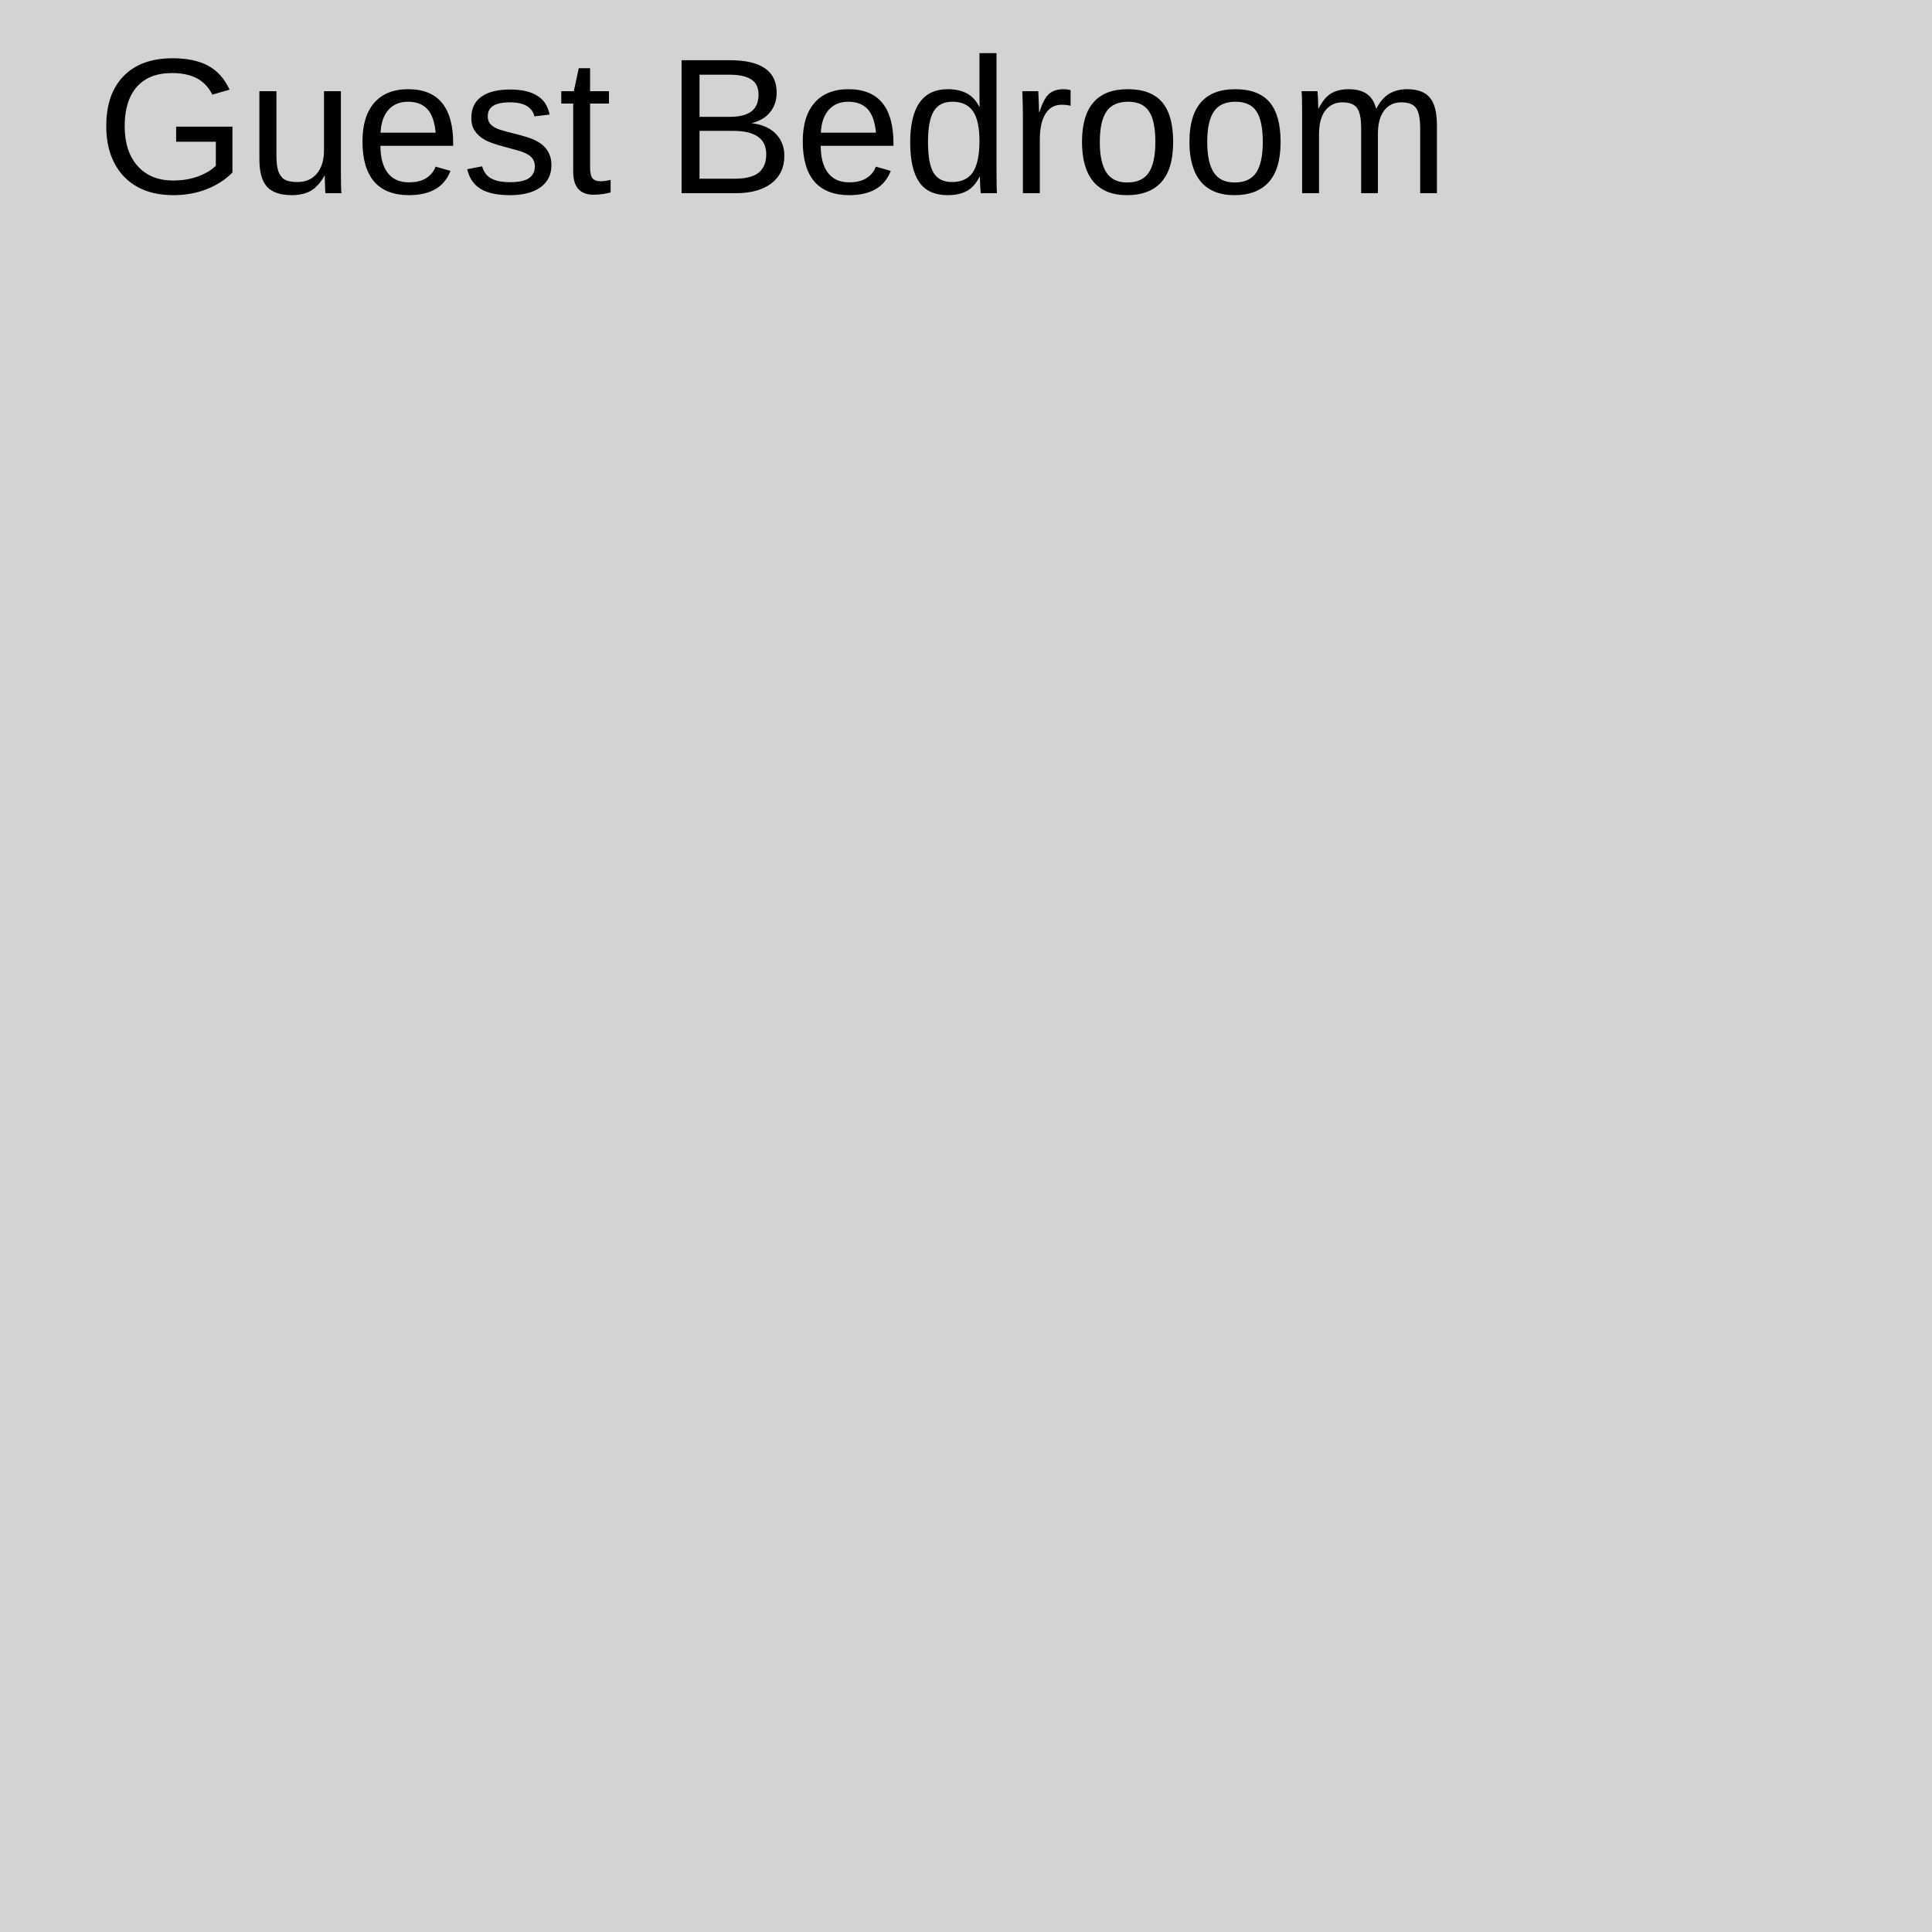
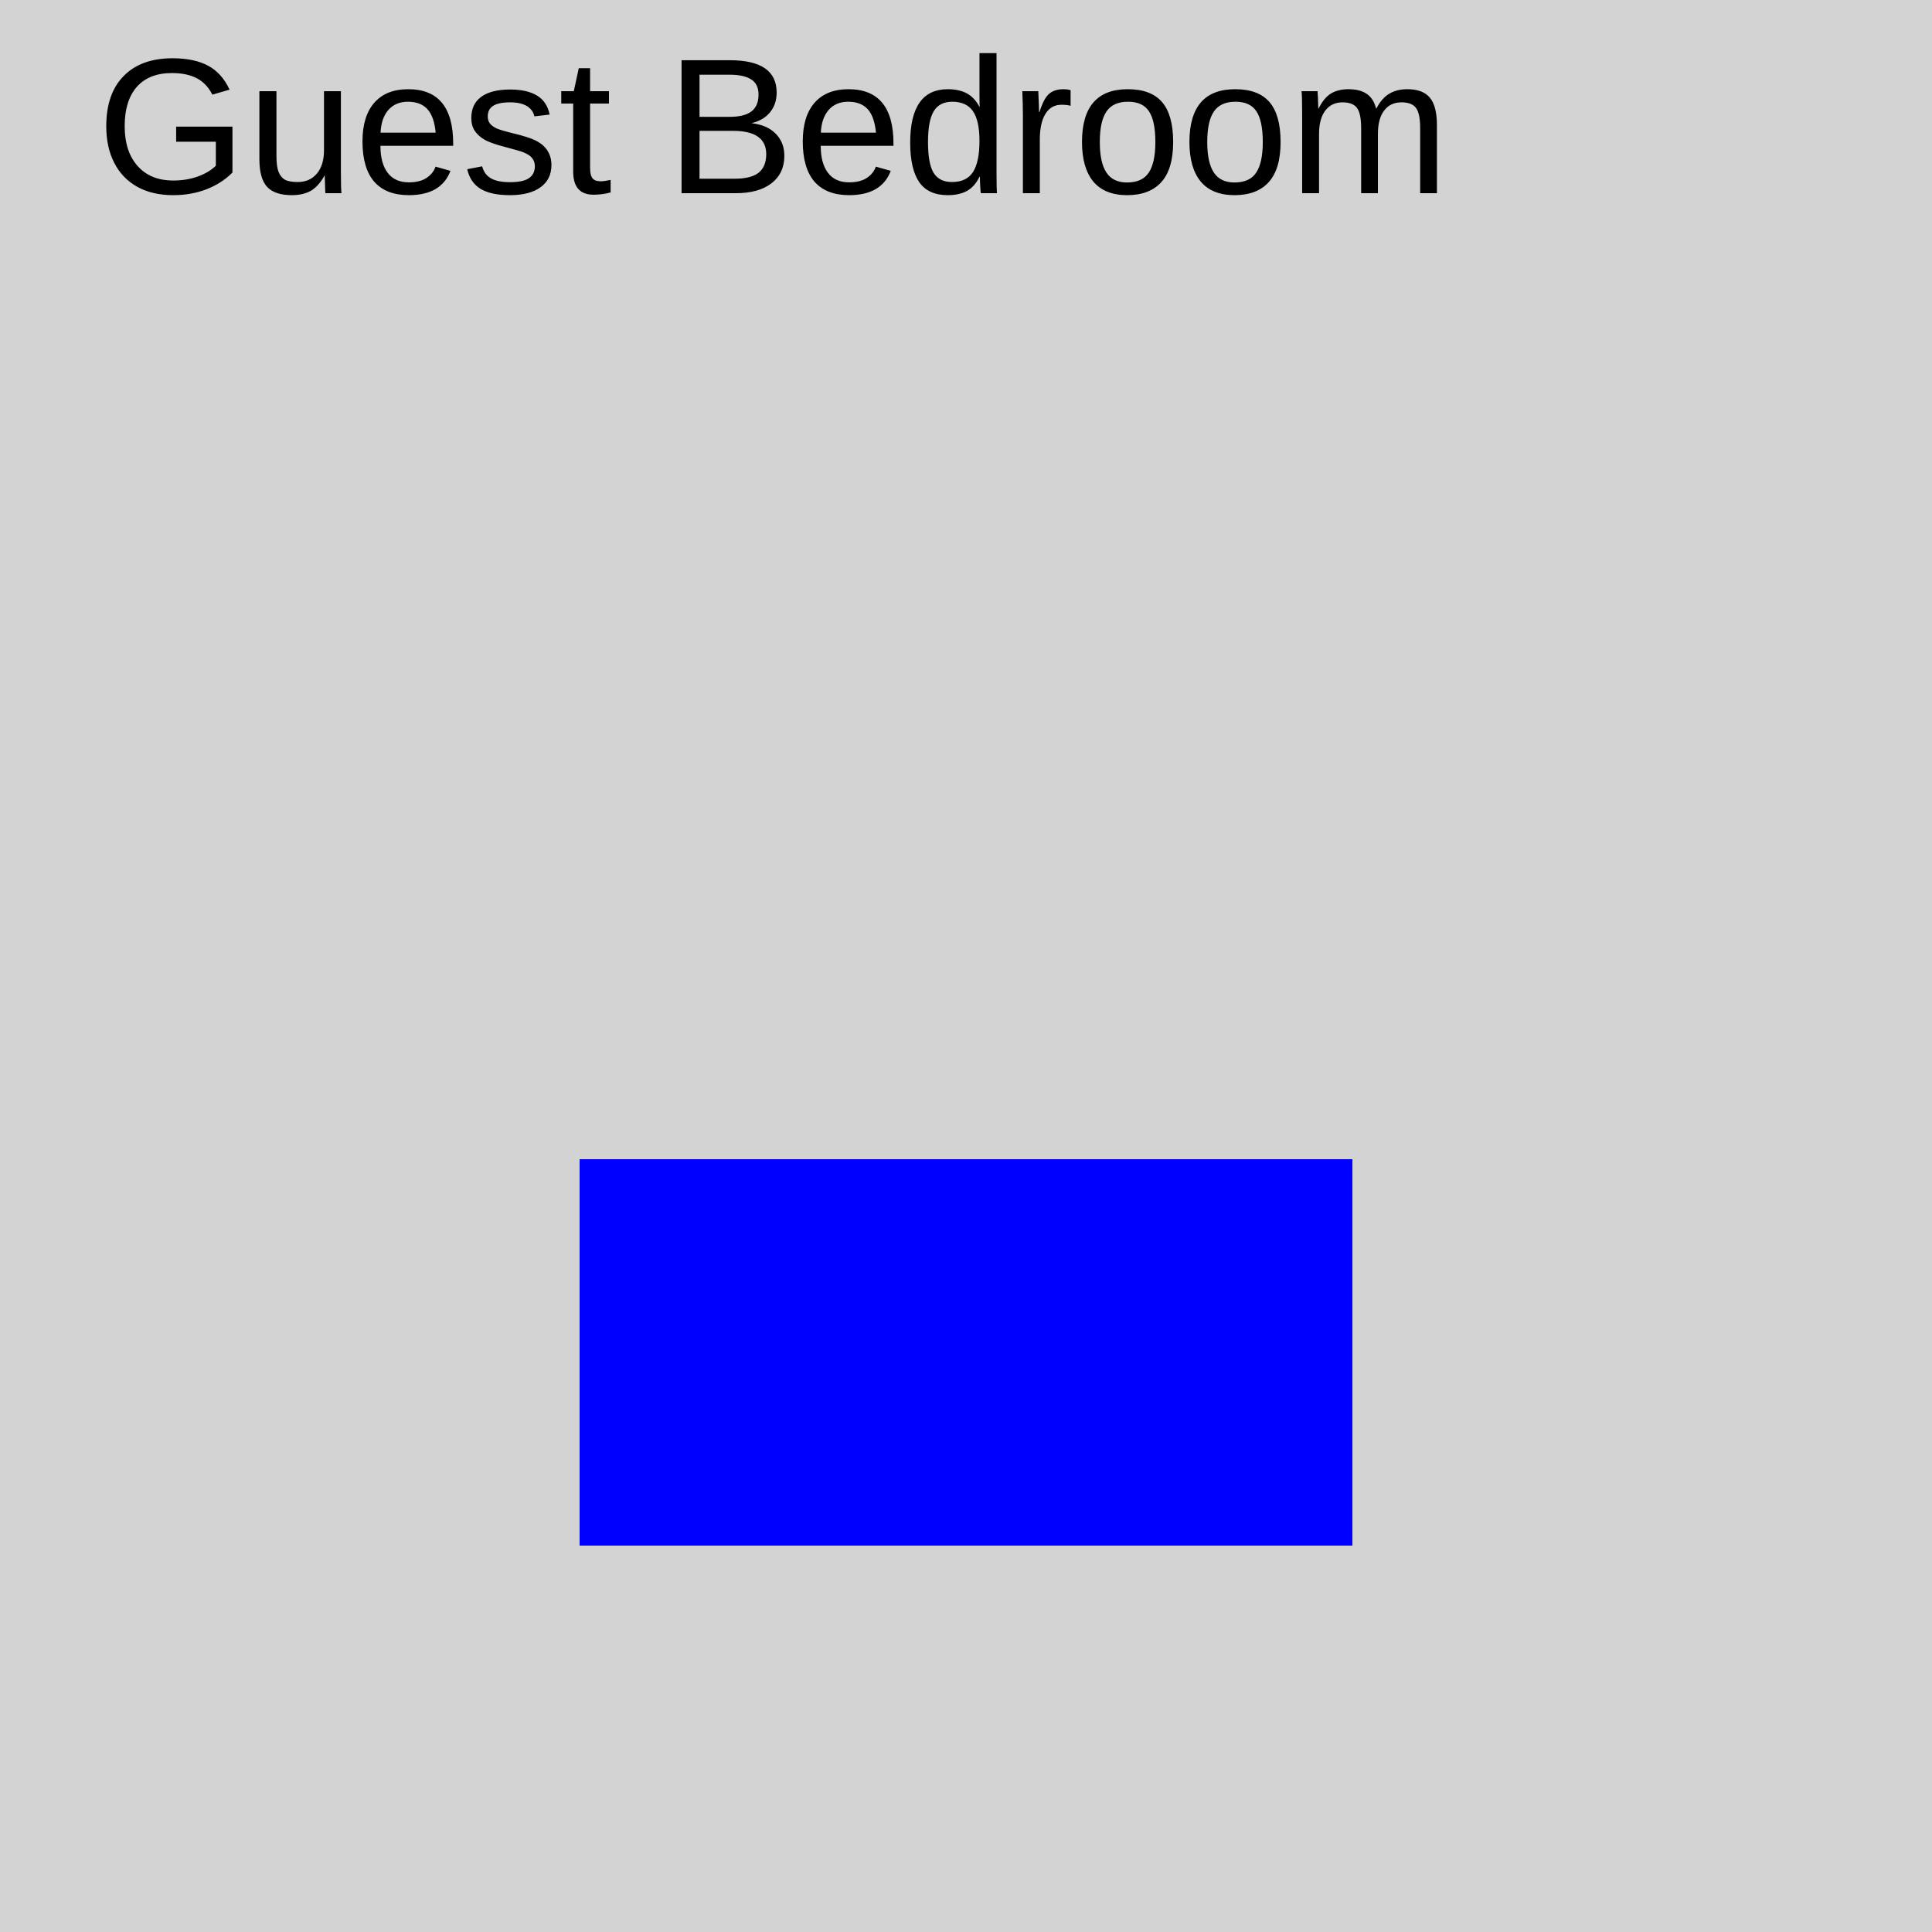
<svg xmlns="http://www.w3.org/2000/svg" baseProfile="tiny" height="200px" version="1.2" width="200px">
  <defs />
  <rect fill="lightgrey" height="100%" width="100%" x="0" y="0" />
  <text fill="black" font-family="Arial" font-size="20px" x="10" y="20">Guest Bedroom</text>
+   <rect x="60" y="120" width="80" height="40" fill="blue" />
</svg>
